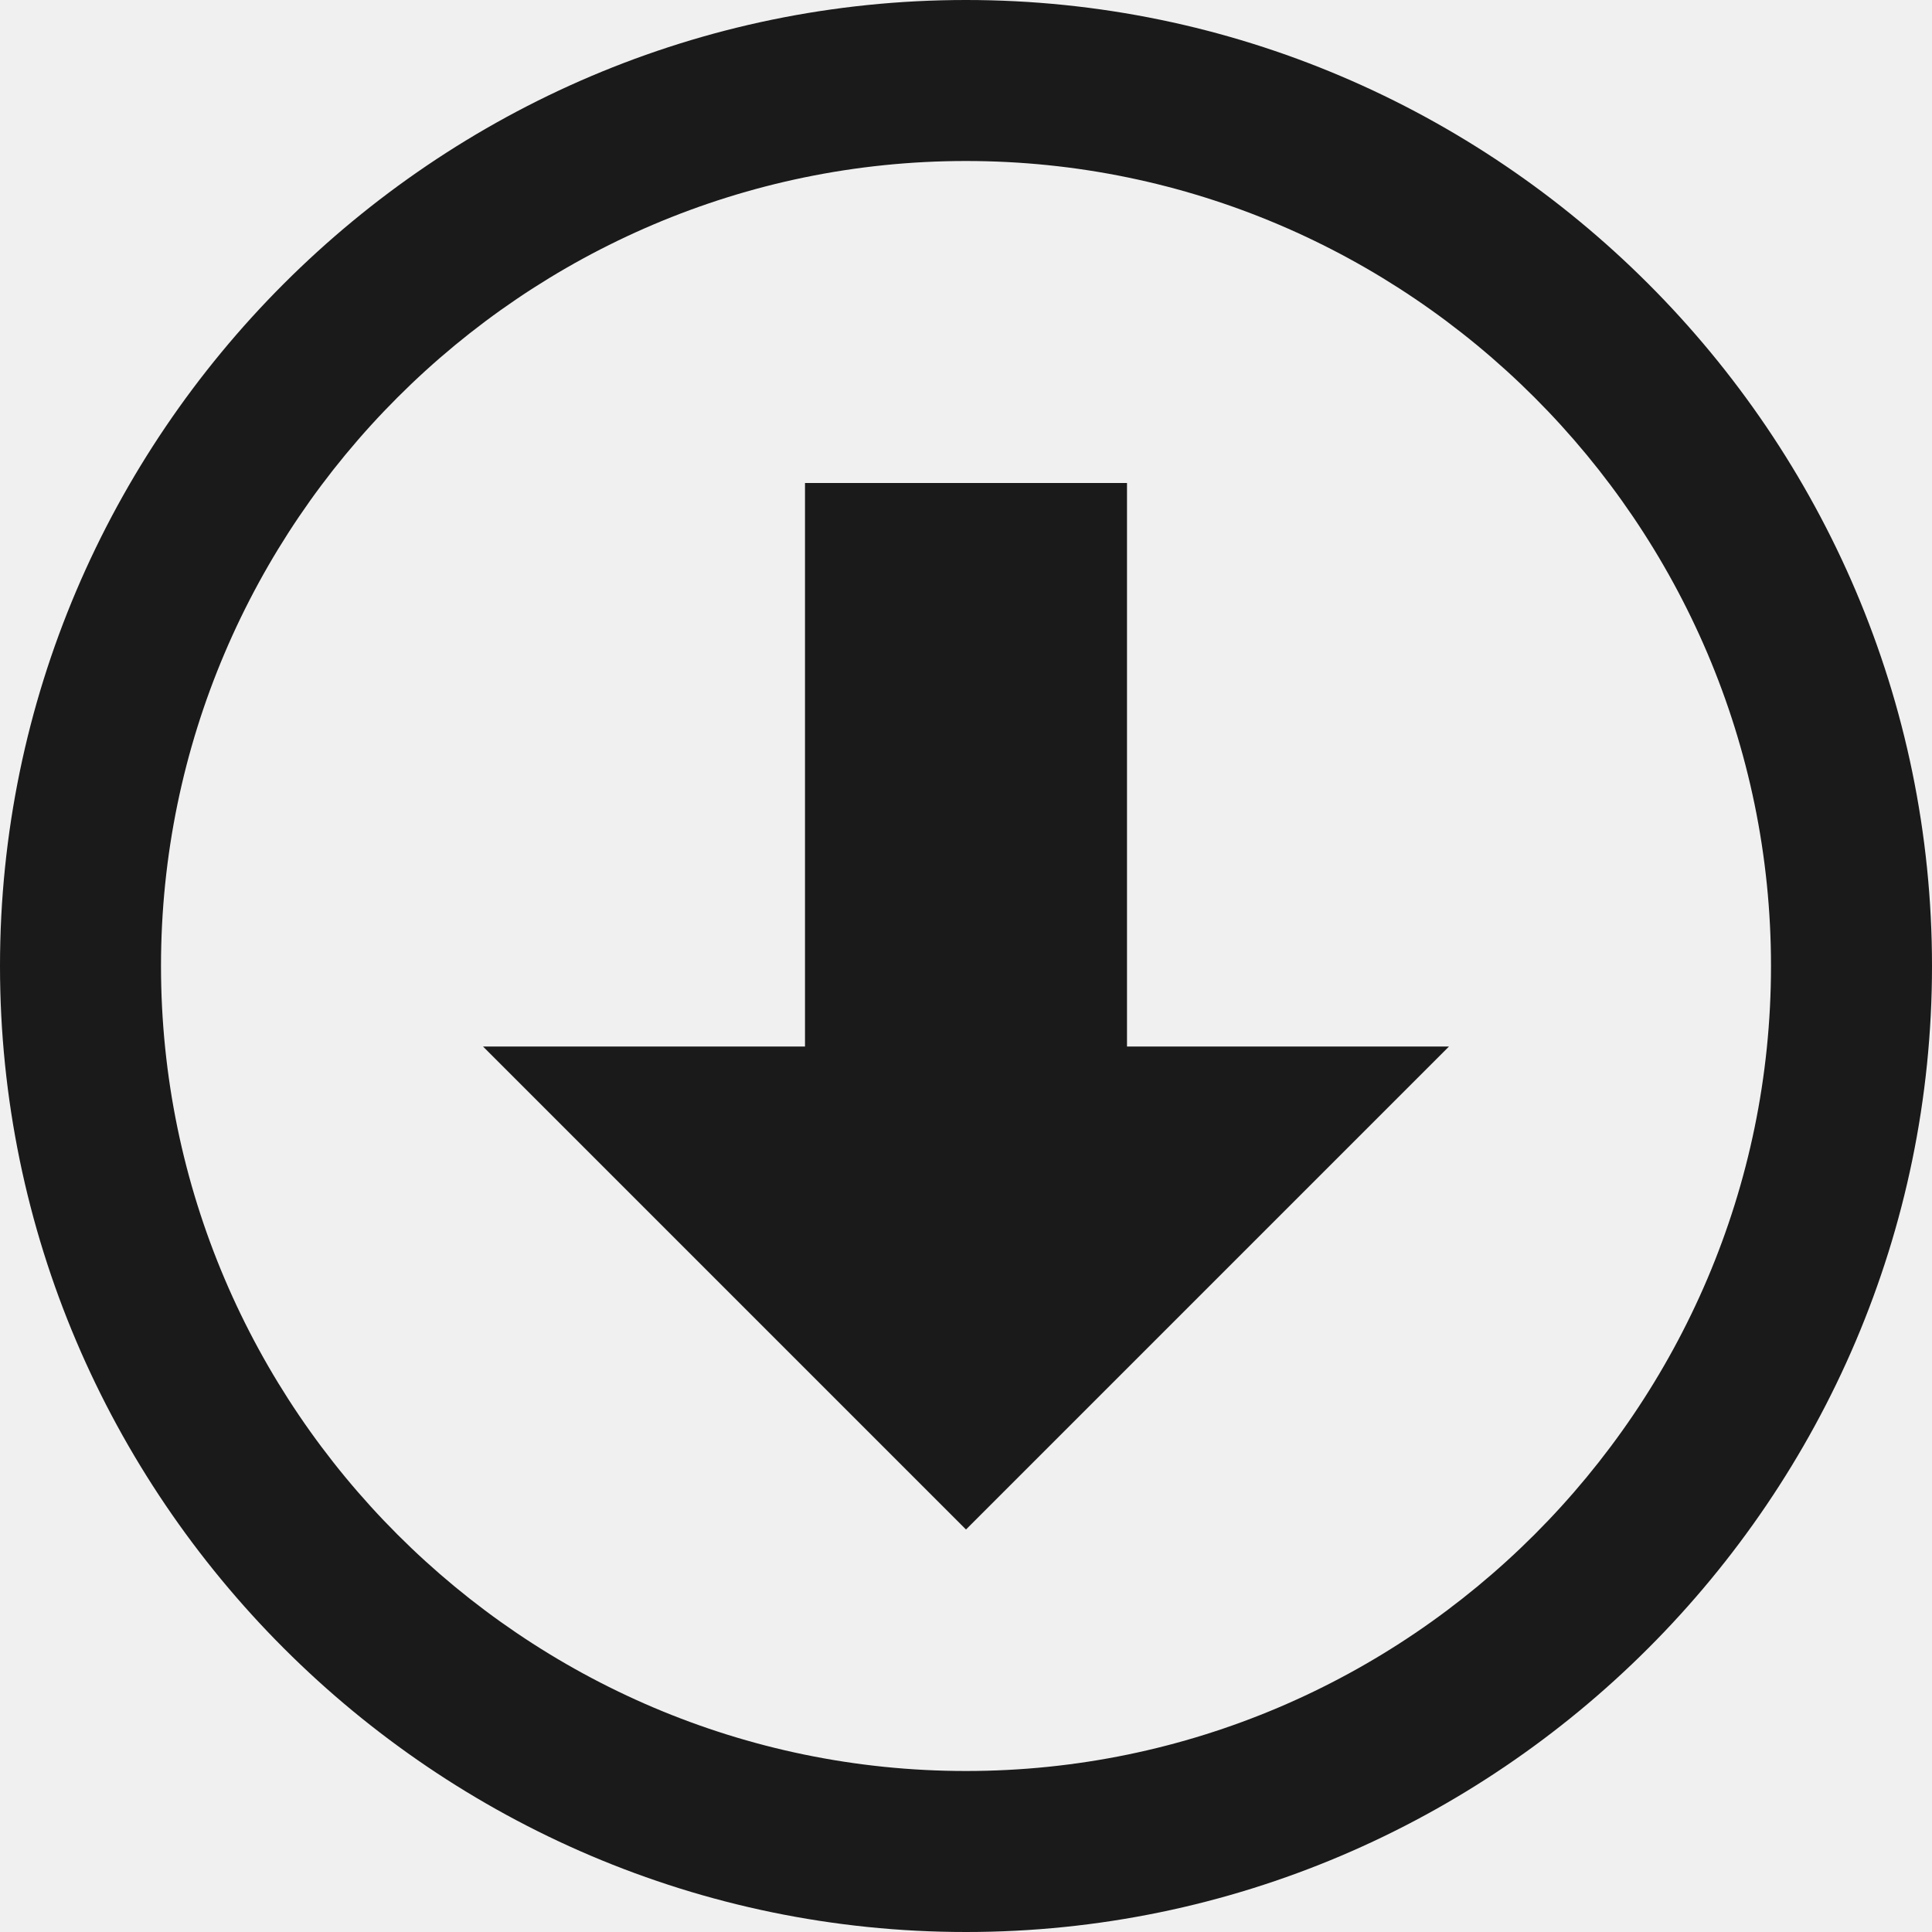
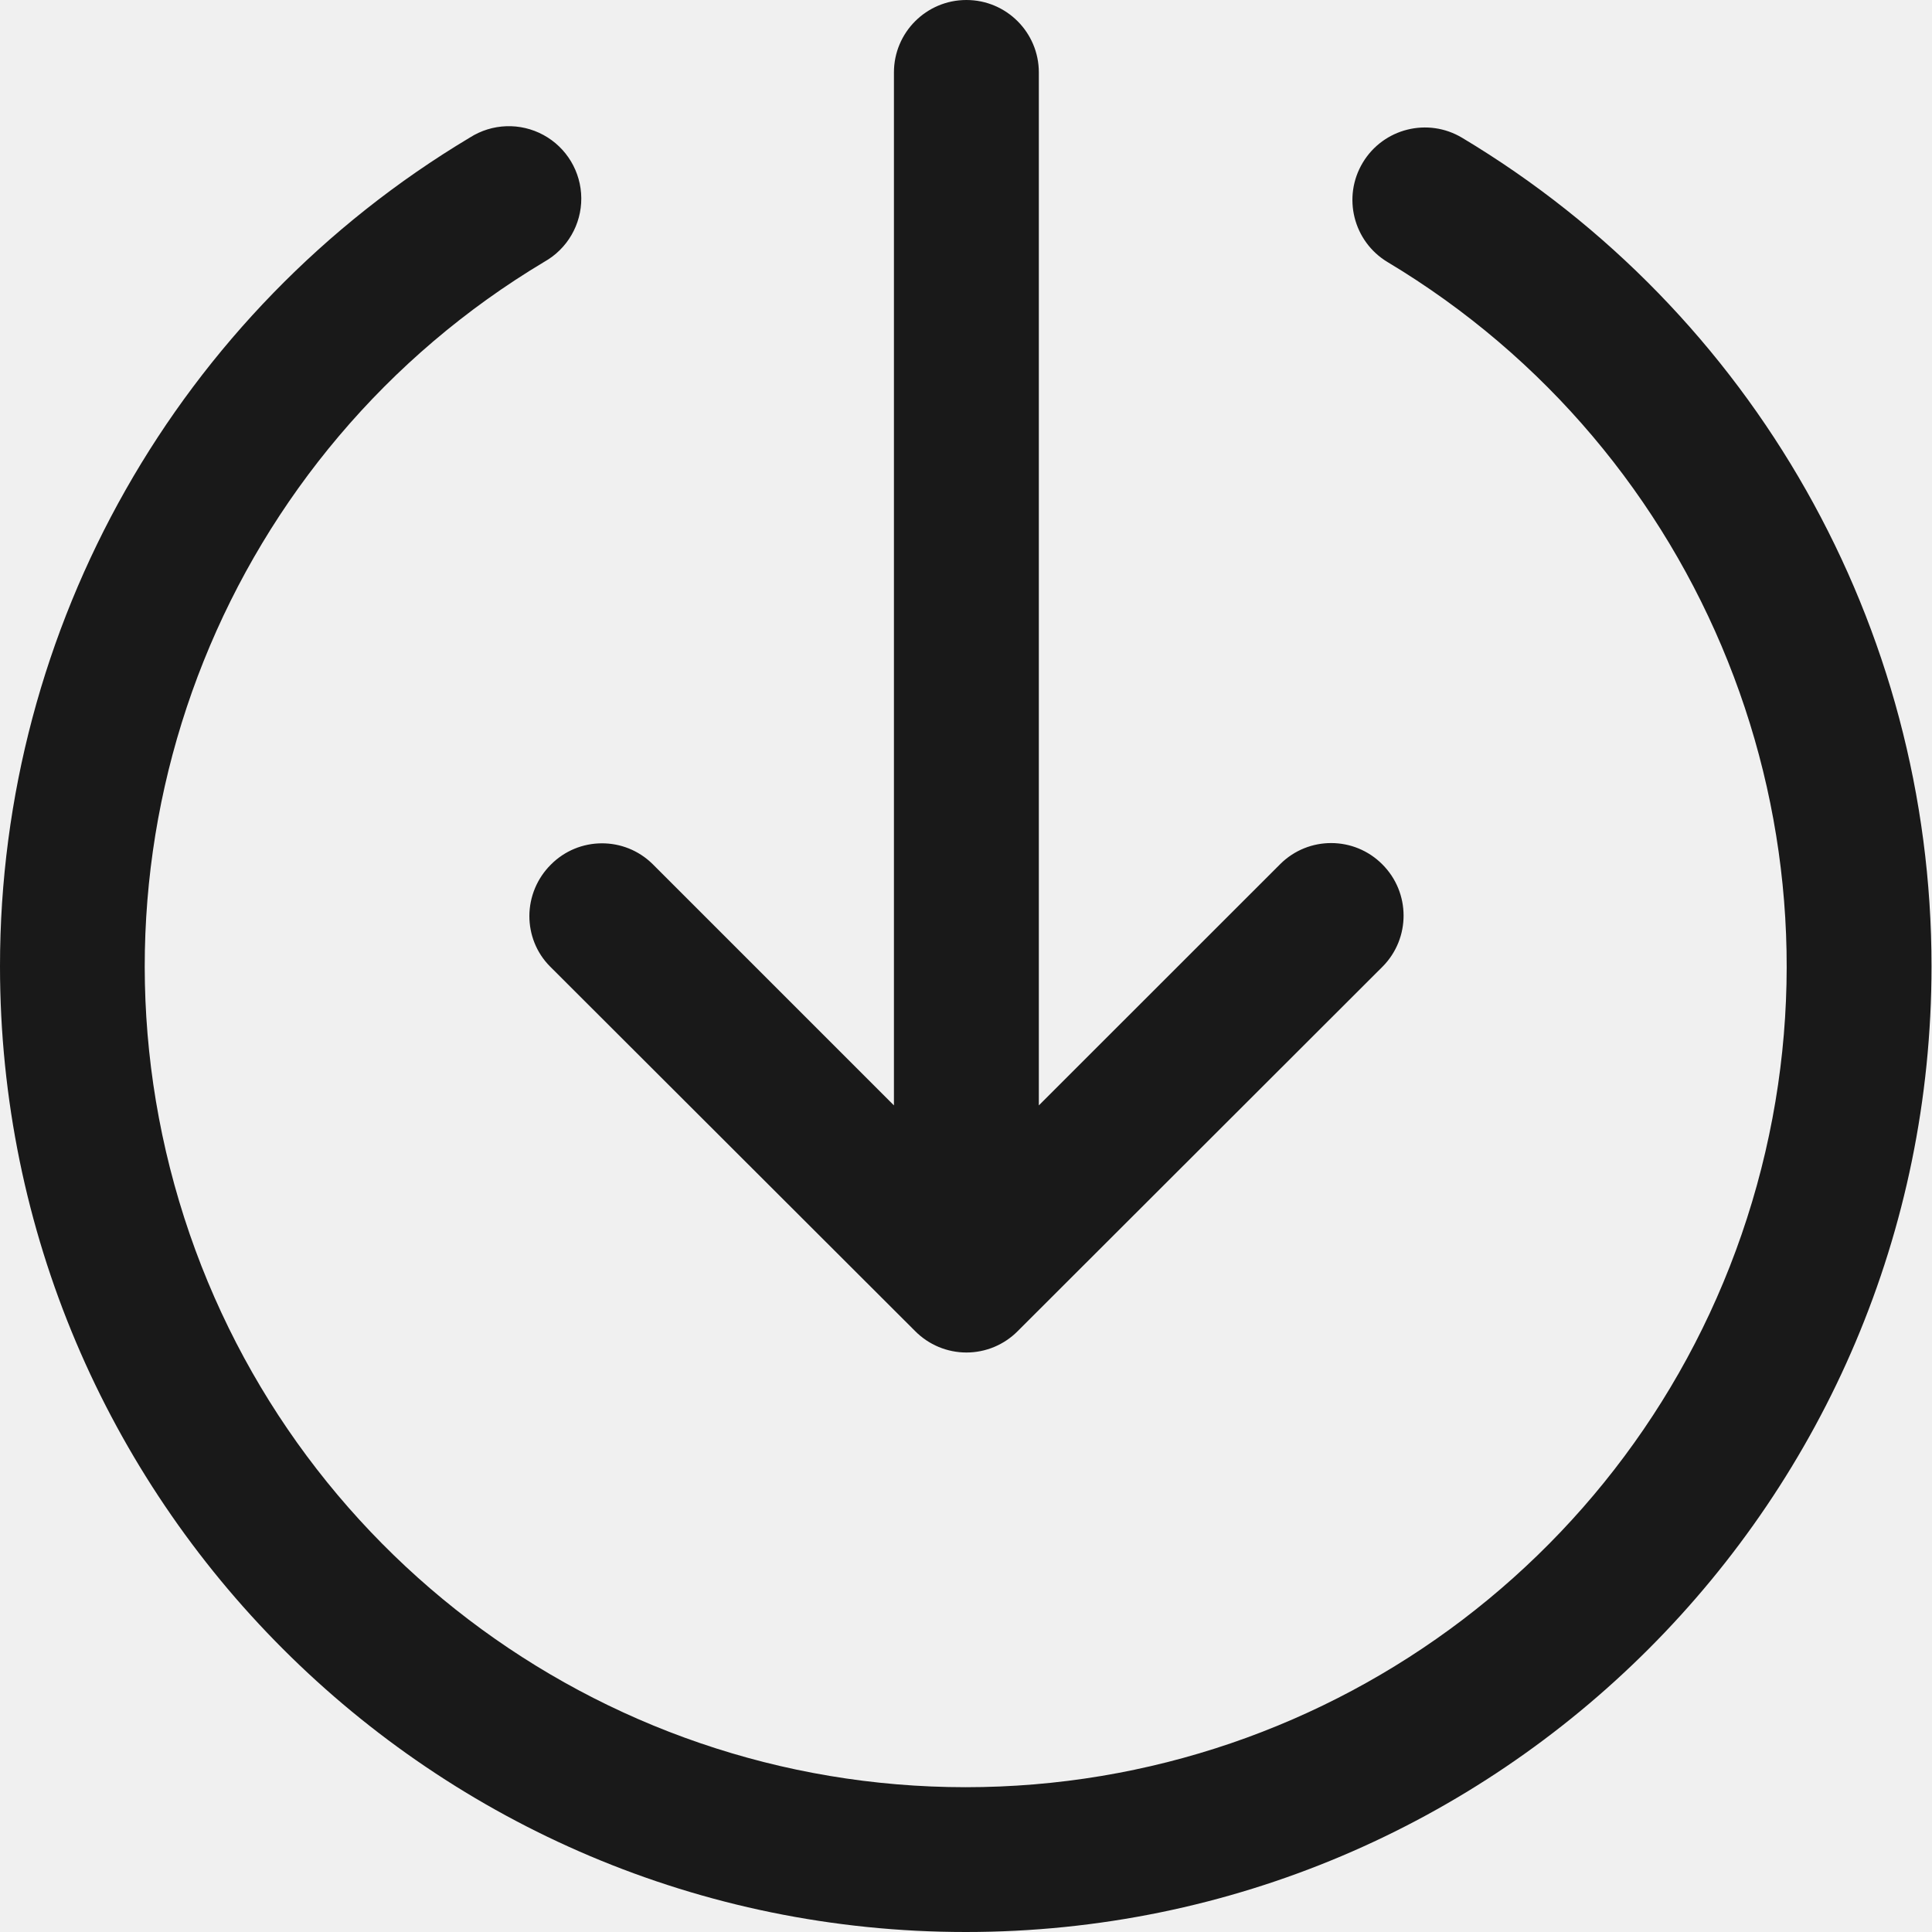
- <svg xmlns="http://www.w3.org/2000/svg" width="24" height="24" viewBox="0 0 24 24">
-   <path d="M6 13h4v-7h4v7h4l-6 6-6-6zm16-1c0 5.5-4.5 10-10 10s-10-4.5-10-10 4.5-10 10-10 10 4.5 10 10zm2 0c0-6.6-5.4-12-12-12s-12 5.4-12 12 5.4 12 12 12 12-5.4 12-12z" fill="#191A19" />
+ <svg xmlns="http://www.w3.org/2000/svg" width="20" height="20" fill="none">
+   <g clip-path="url(#a)">
+     <path fill="#191919" d="M4.864 1.424a.75.75 0 1 1 .771 1.286 8.498 8.498 0 1 0 8.729.003.75.75 0 1 1 .773-1.286 9.994 9.994 0 0 1 4.858 8.575c0 5.519-4.479 9.998-9.997 9.998S0 15.521 0 10.002a9.995 9.995 0 0 1 4.864-8.578Zm.831 8.582 3.779 3.774a.747.747 0 0 0 1.061 0l3.779-3.775a.75.75 0 0 0-.004-1.057.747.747 0 0 0-1.056-.004l-2.5 2.499V.75a.75.75 0 0 0-1.5 0v10.693L6.756 8.945a.746.746 0 0 0-1.054.006.754.754 0 0 0-.222.531c0 .19.071.38.215.524Z" />
+   </g>
+   <defs>
+     <clipPath id="a">
+       <path fill="#fff" d="M0 0h20v20H0z" />
+     </clipPath>
+   </defs>
</svg>
